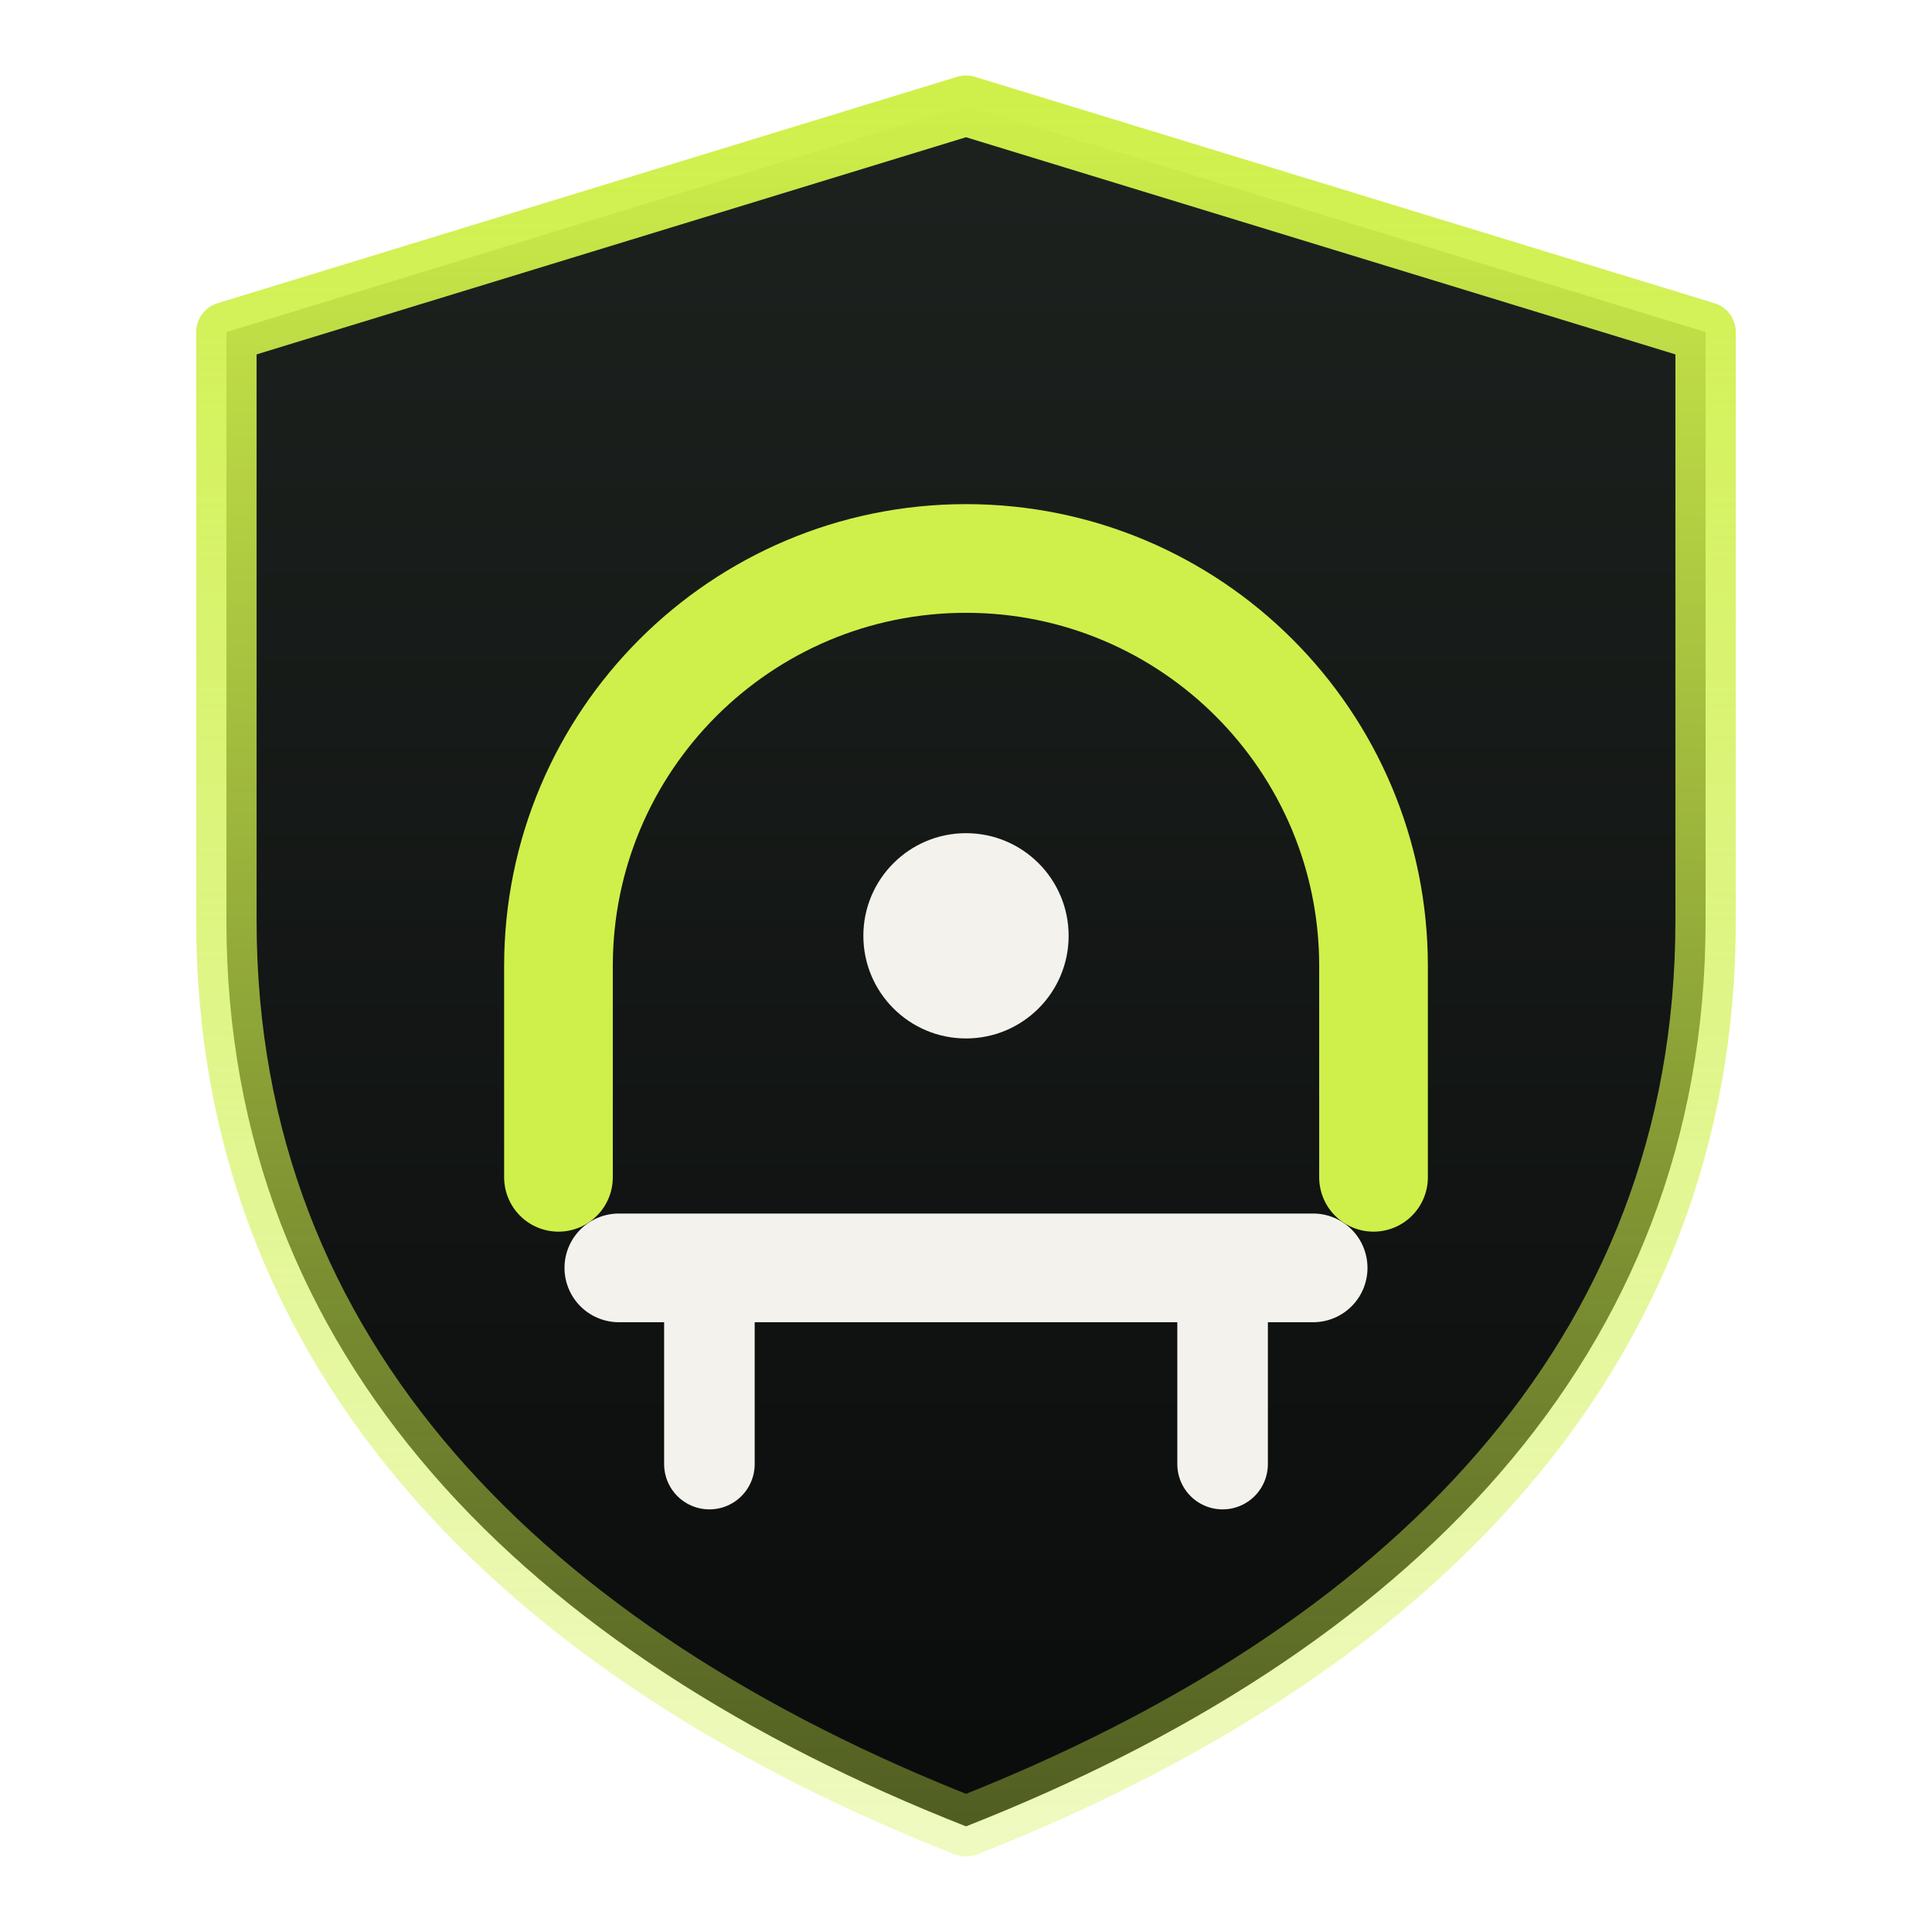
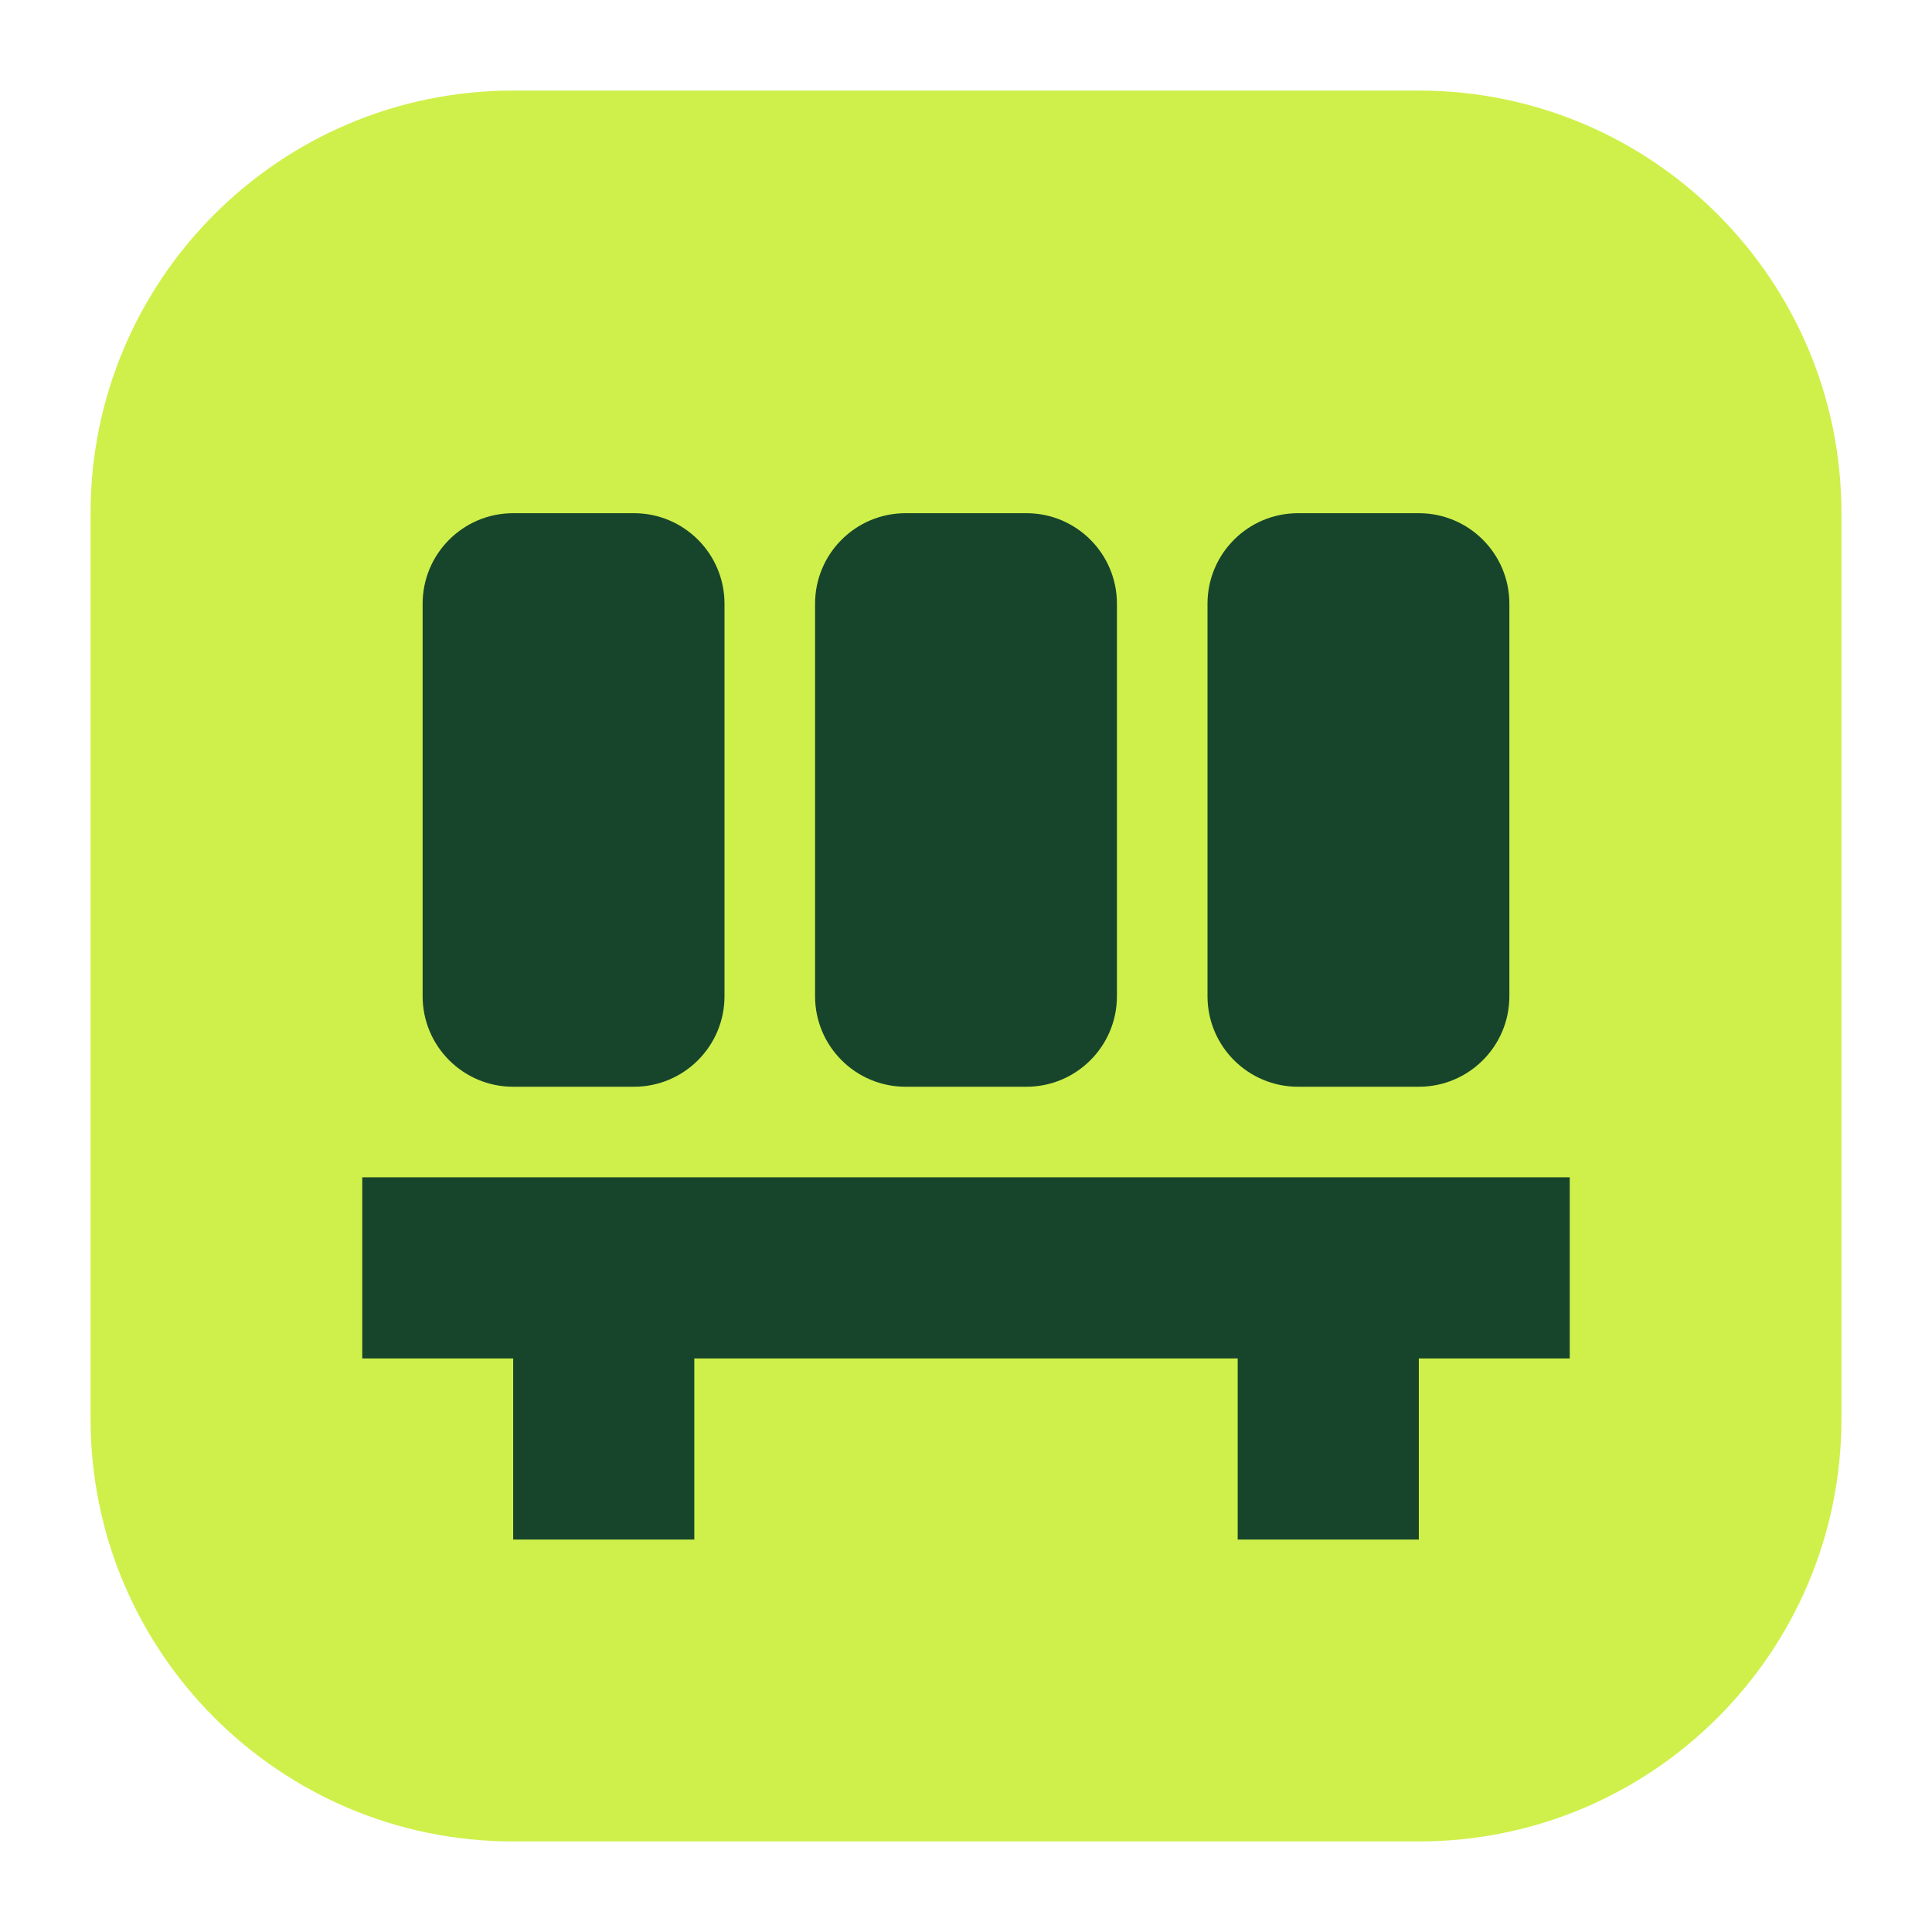
<svg xmlns="http://www.w3.org/2000/svg" viewBox="0 0 64 64">
-   <defs>
-     <linearGradient id="f" x1="0" y1="0" x2="0" y2="1">
-       <stop offset="0" stop-color="#1d221f" />
-       <stop offset="1" stop-color="#0a0c0b" />
-     </linearGradient>
-     <linearGradient id="e" x1="0" y1="0" x2="0" y2="1">
-       <stop offset="0" stop-color="#cff04a" />
-       <stop offset="1" stop-color="#cff04a" stop-opacity=".35" />
-     </linearGradient>
-   </defs>
-   <path d="M32 3.5 56.5 11v19.5C56.5 45 46.5 54.8 32 60.5 17.5 54.8 7.5 45 7.5 30.5V11Z" fill="url(#f)" stroke="url(#e)" stroke-width="2" stroke-linejoin="round" />
-   <path d="M18.5 39v-7a13.5 13.5 0 0 1 27 0v7" fill="none" stroke="#cff04a" stroke-width="3.6" stroke-linecap="round" />
-   <path d="M20.5 42h23" stroke="#f3f2ed" stroke-width="3.6" stroke-linecap="round" />
-   <path d="M23.5 42v6.5M40.5 42v6.5" stroke="#f3f2ed" stroke-width="3" stroke-linecap="round" />
-   <circle cx="32" cy="31" r="3.4" fill="#f3f2ed" />
+   <rect x="3" y="3" width="58" height="58" rx="14" fill="#cff04a" />
+   <g fill="#17452c">
+     <rect x="14" y="17" width="10" height="19" rx="3" />
+     <rect x="27" y="17" width="10" height="19" rx="3" />
+     <rect x="40" y="17" width="10" height="19" rx="3" />
+     <path d="M12 39h40v6H12zM17 44h6v7h-6zM41 44h6v7h-6z" />
+   </g>
</svg>
